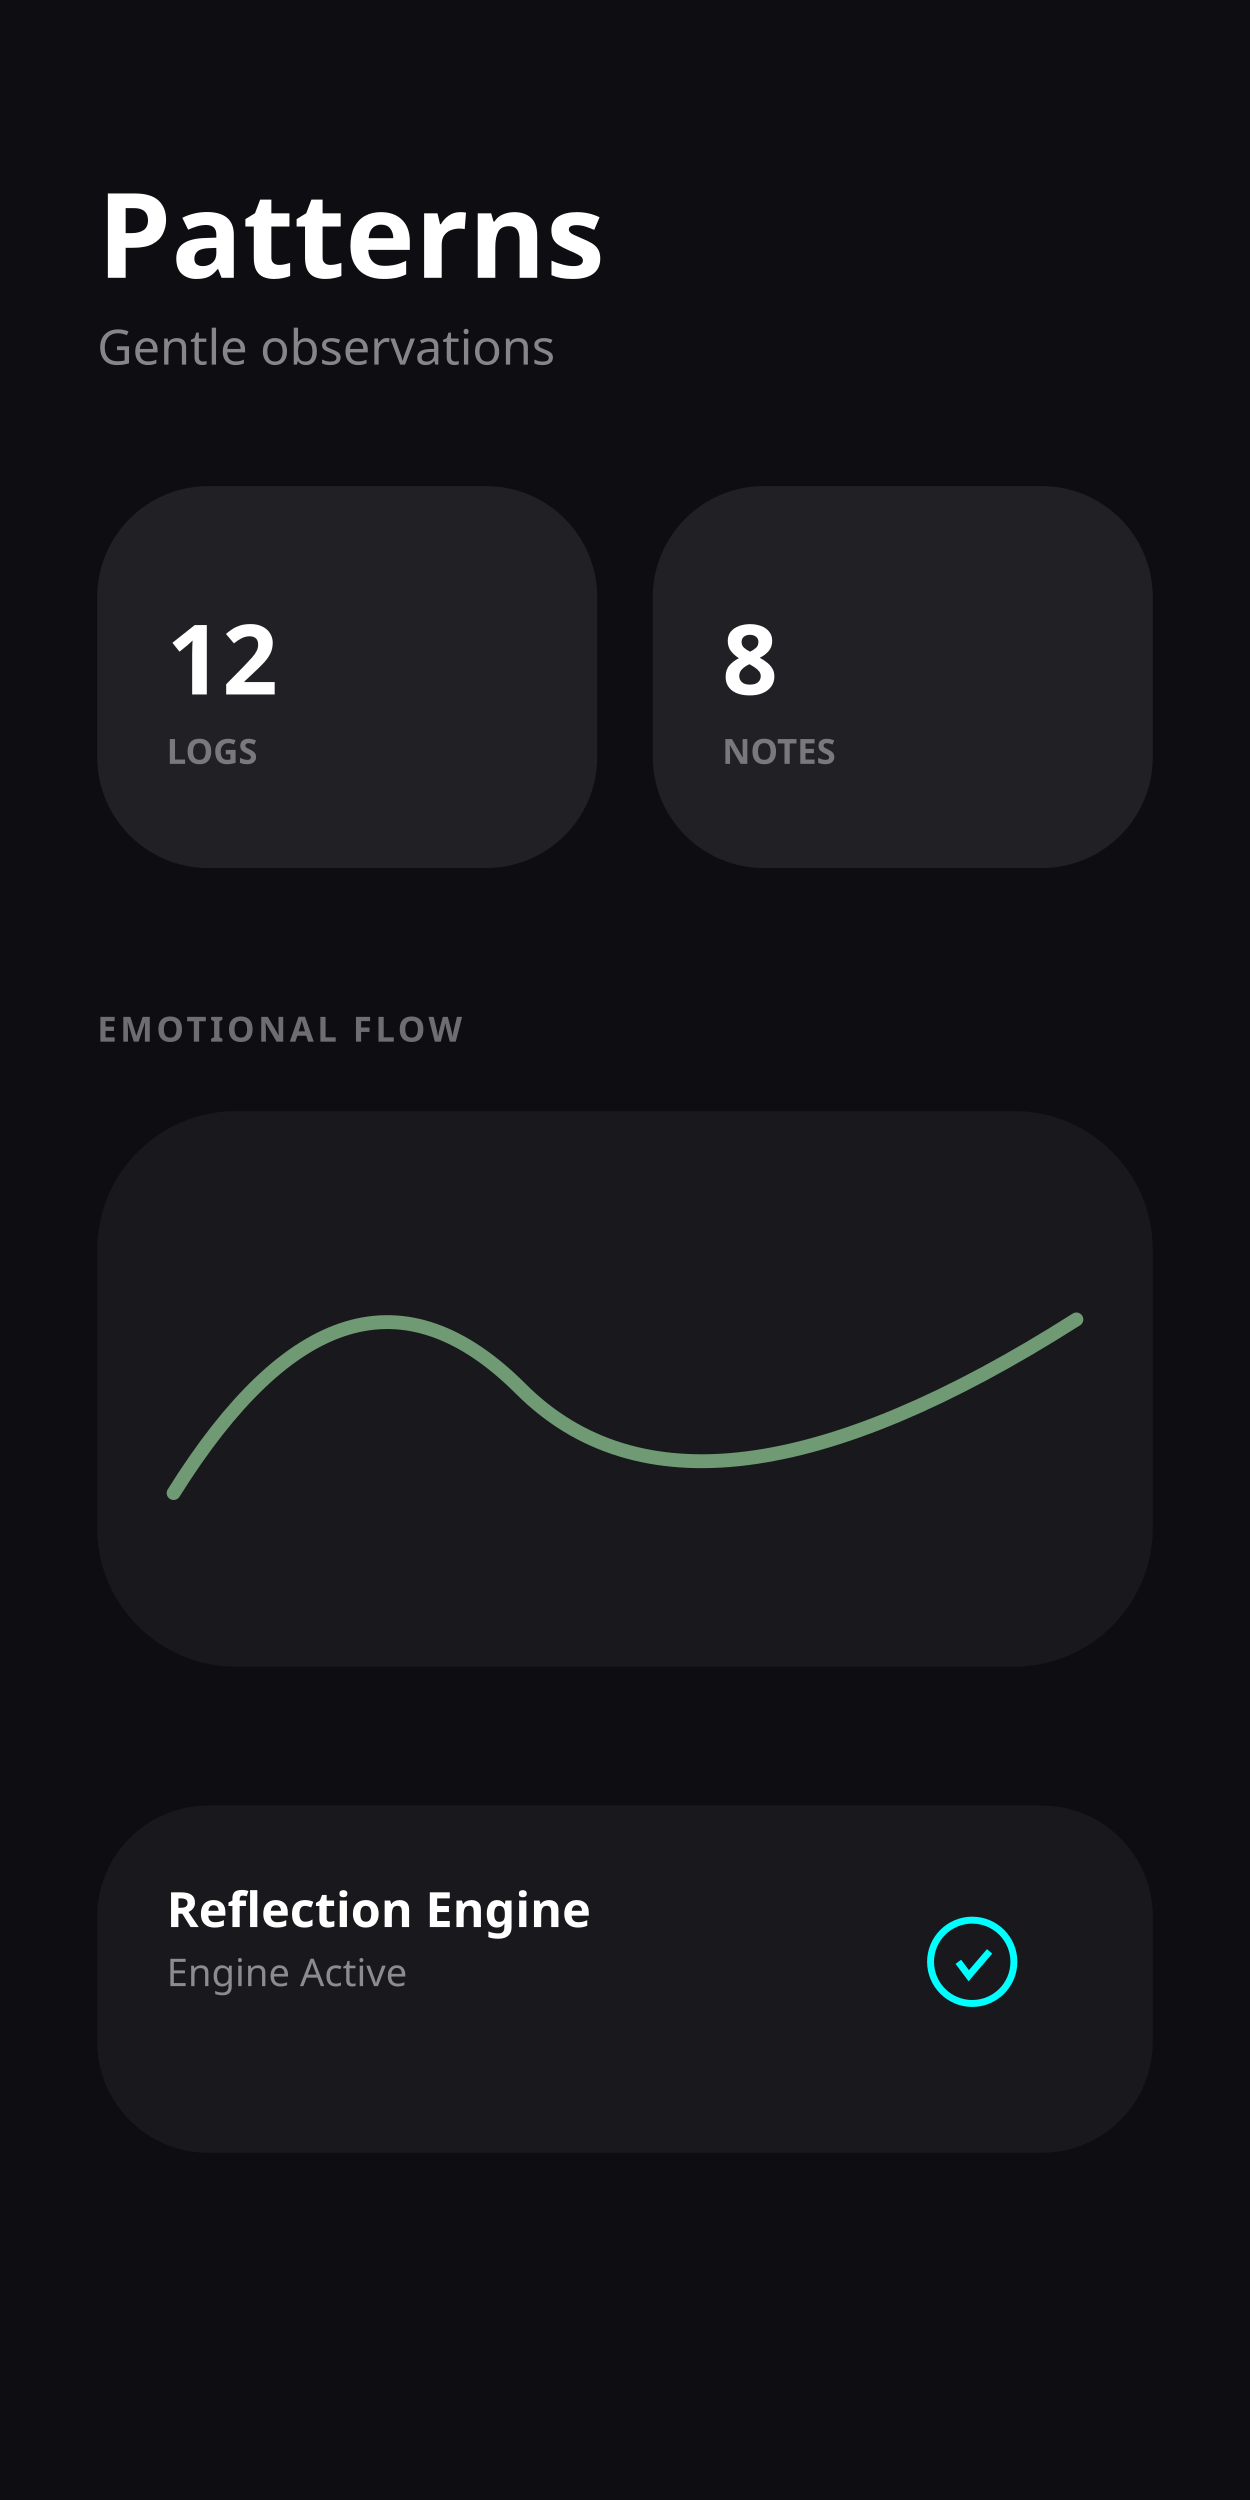
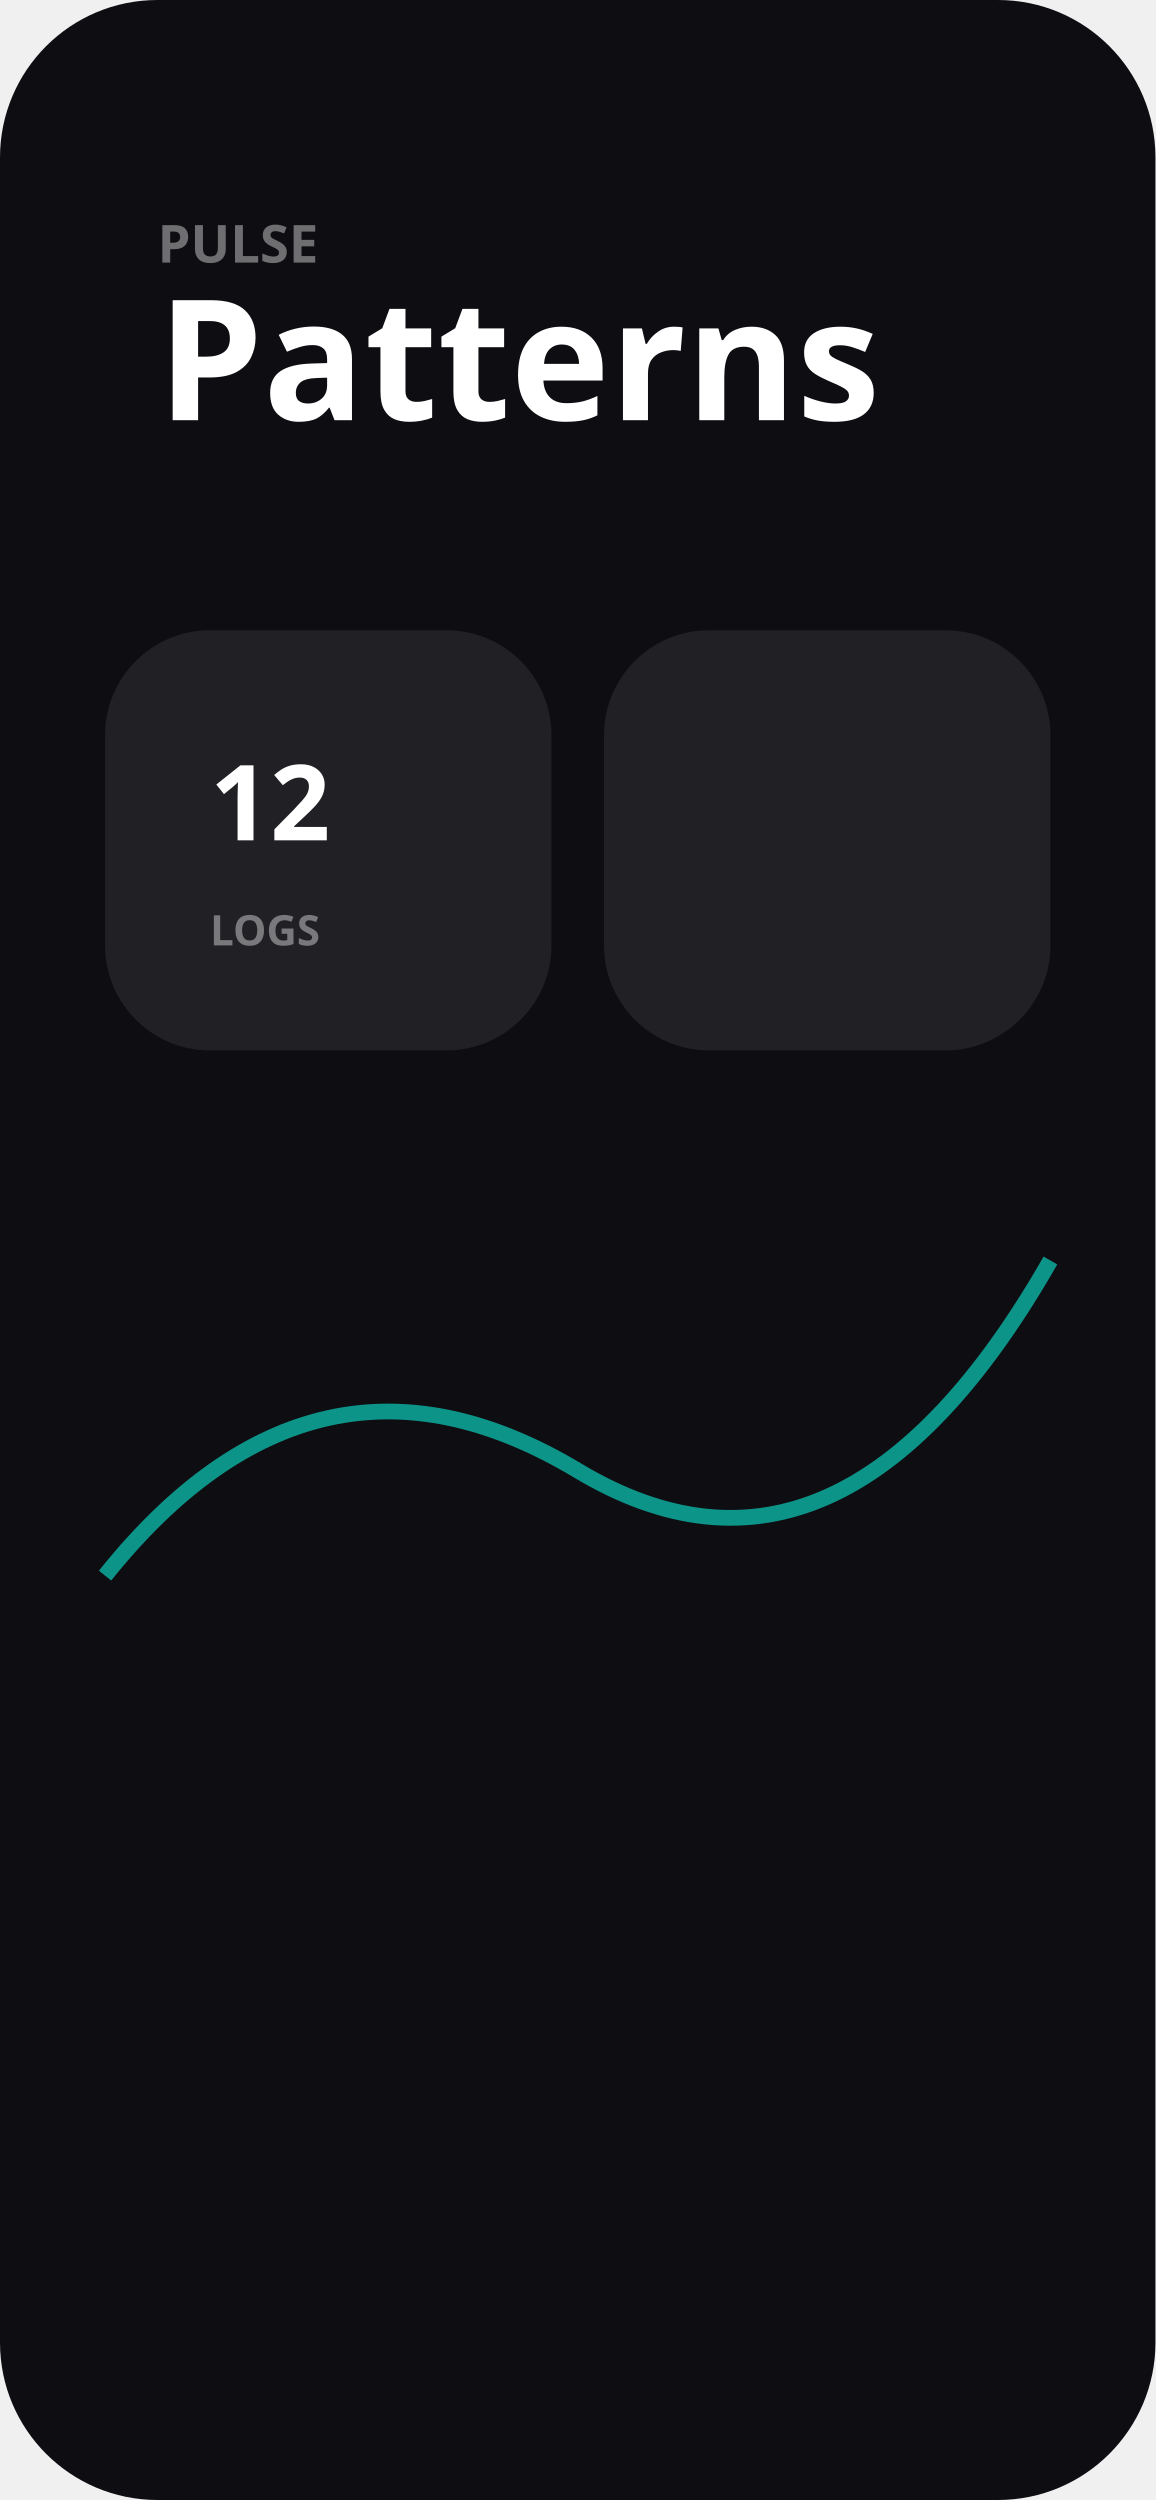
- <svg xmlns="http://www.w3.org/2000/svg" width="360" height="720" viewBox="0 0 360 720">
-   <rect width="360" height="720" fill="#0D0D12" />
-   <text x="28" y="80" font-family="sans-serif" font-weight="900" font-size="34" fill="white">Patterns</text>
-   <text x="28" y="105" font-family="sans-serif" font-size="14" fill="white" opacity="0.5">Gentle observations</text>
-   <rect x="28" y="140" width="144" height="110" rx="32" fill="white" opacity="0.08" />
-   <text x="48" y="200" font-family="sans-serif" font-weight="900" font-size="28" fill="white">12</text>
-   <text x="48" y="220" font-family="sans-serif" font-weight="900" font-size="10" fill="white" opacity="0.4">LOGS</text>
-   <rect x="188" y="140" width="144" height="110" rx="32" fill="white" opacity="0.08" />
-   <text x="208" y="200" font-family="sans-serif" font-weight="900" font-size="28" fill="white">8</text>
-   <text x="208" y="220" font-family="sans-serif" font-weight="900" font-size="10" fill="white" opacity="0.4">NOTES</text>
-   <text x="28" y="300" font-family="sans-serif" font-size="10" font-weight="900" fill="white" opacity="0.4" letter-spacing="1">EMOTIONAL FLOW</text>
-   <rect x="28" y="320" width="304" height="160" rx="40" fill="white" opacity="0.05" />
-   <path d="M50,430 Q100,350 150,400 T310,380" fill="none" stroke="#6F9A74" stroke-width="4" stroke-linecap="round" />
-   <rect x="28" y="520" width="304" height="100" rx="32" fill="white" opacity="0.05" />
-   <text x="48" y="555" font-family="sans-serif" font-weight="bold" font-size="14" fill="white">Reflection Engine</text>
-   <text x="48" y="572" font-family="sans-serif" font-size="11" fill="white" opacity="0.5">Engine Active</text>
-   <circle cx="280" cy="565" r="12" fill="none" stroke="cyan" stroke-width="2" />
-   <path d="M276,565 L279,569 L285,562" fill="none" stroke="cyan" stroke-width="2" />
+ <svg xmlns="http://www.w3.org/2000/svg" width="220" height="476" viewBox="0 0 220 476" fill="none">
+   <rect width="220" height="476" rx="30" fill="#0D0D12" />
+   <path d="M20 300 Q 60 250 110 280 T 200 240" stroke="#0D9488" stroke-width="3" fill="none" />
+   <text x="30" y="50" font-family="sans-serif" font-size="10" font-weight="bold" fill="white" opacity="0.4">PULSE</text>
+   <text x="30" y="80" font-family="sans-serif" font-size="32" font-weight="900" fill="white">Patterns</text>
+   <rect x="20" y="120" width="85" height="80" rx="20" fill="white" opacity="0.08" />
+   <rect x="115" y="120" width="85" height="80" rx="20" fill="white" opacity="0.08" />
+   <text x="40" y="160" font-family="sans-serif" font-size="20" font-weight="bold" fill="white">12</text>
+   <text x="40" y="180" font-family="sans-serif" font-size="8" font-weight="bold" fill="white" opacity="0.4">LOGS</text>
</svg>
